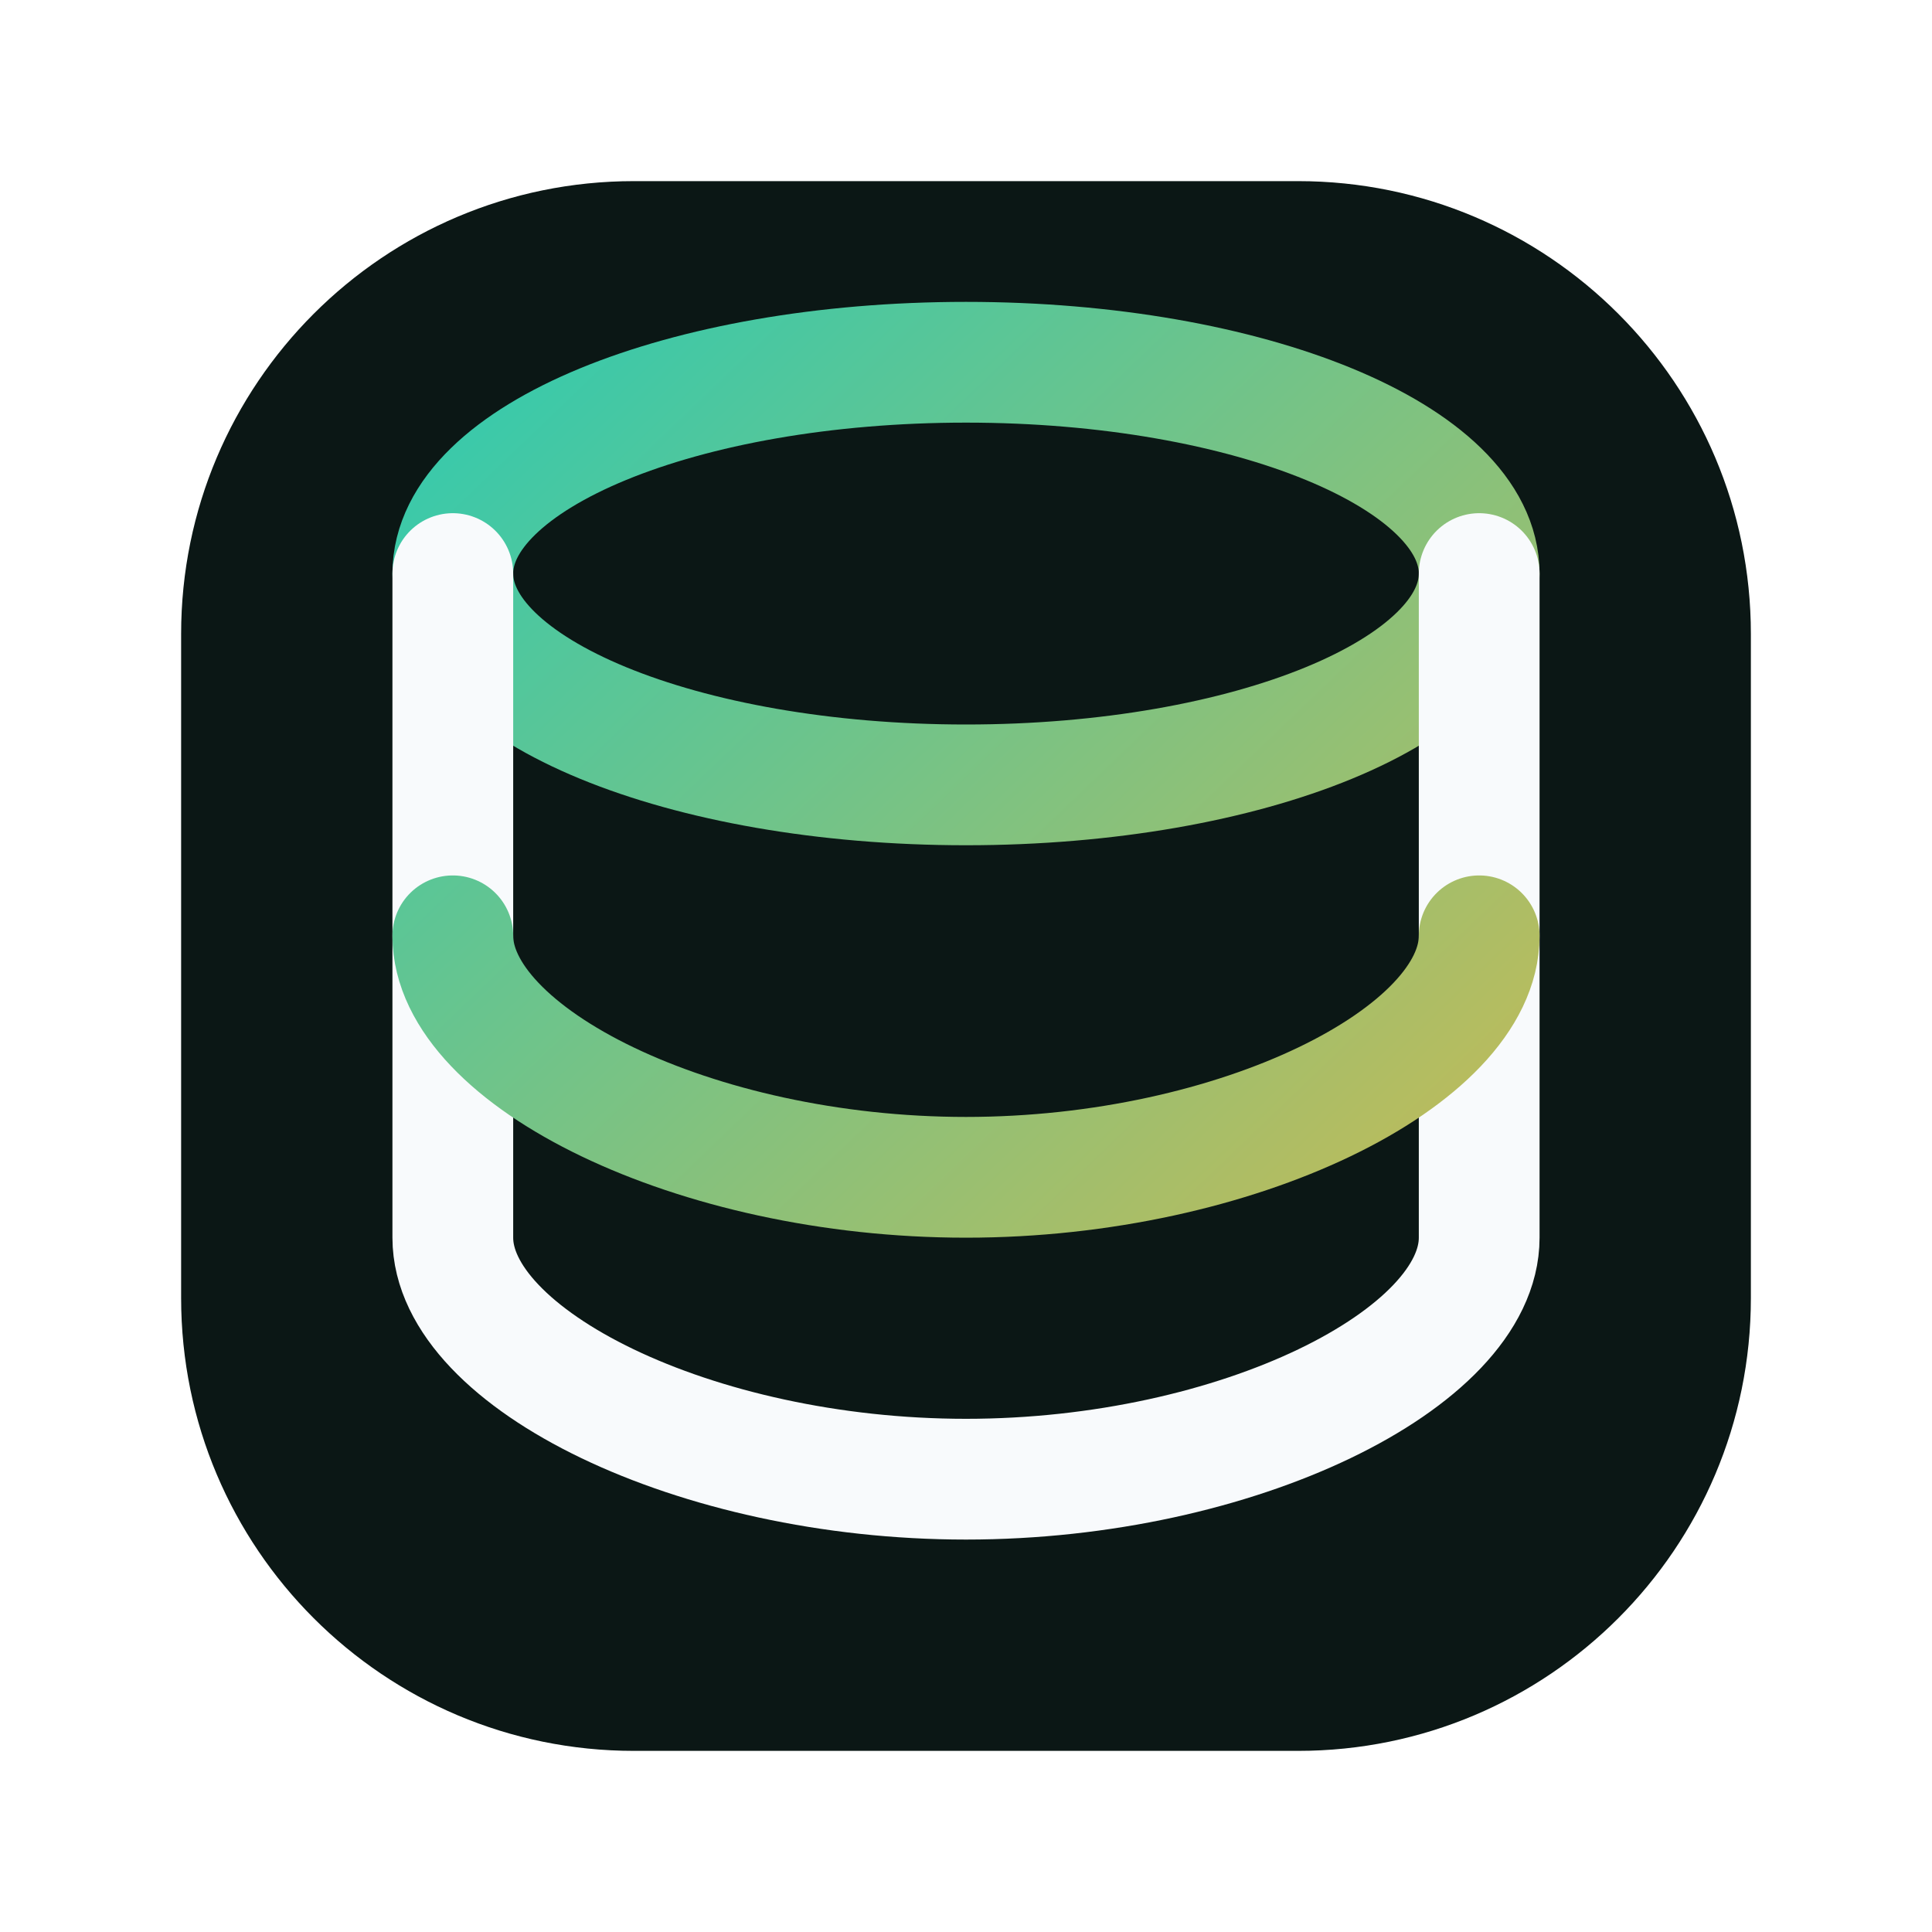
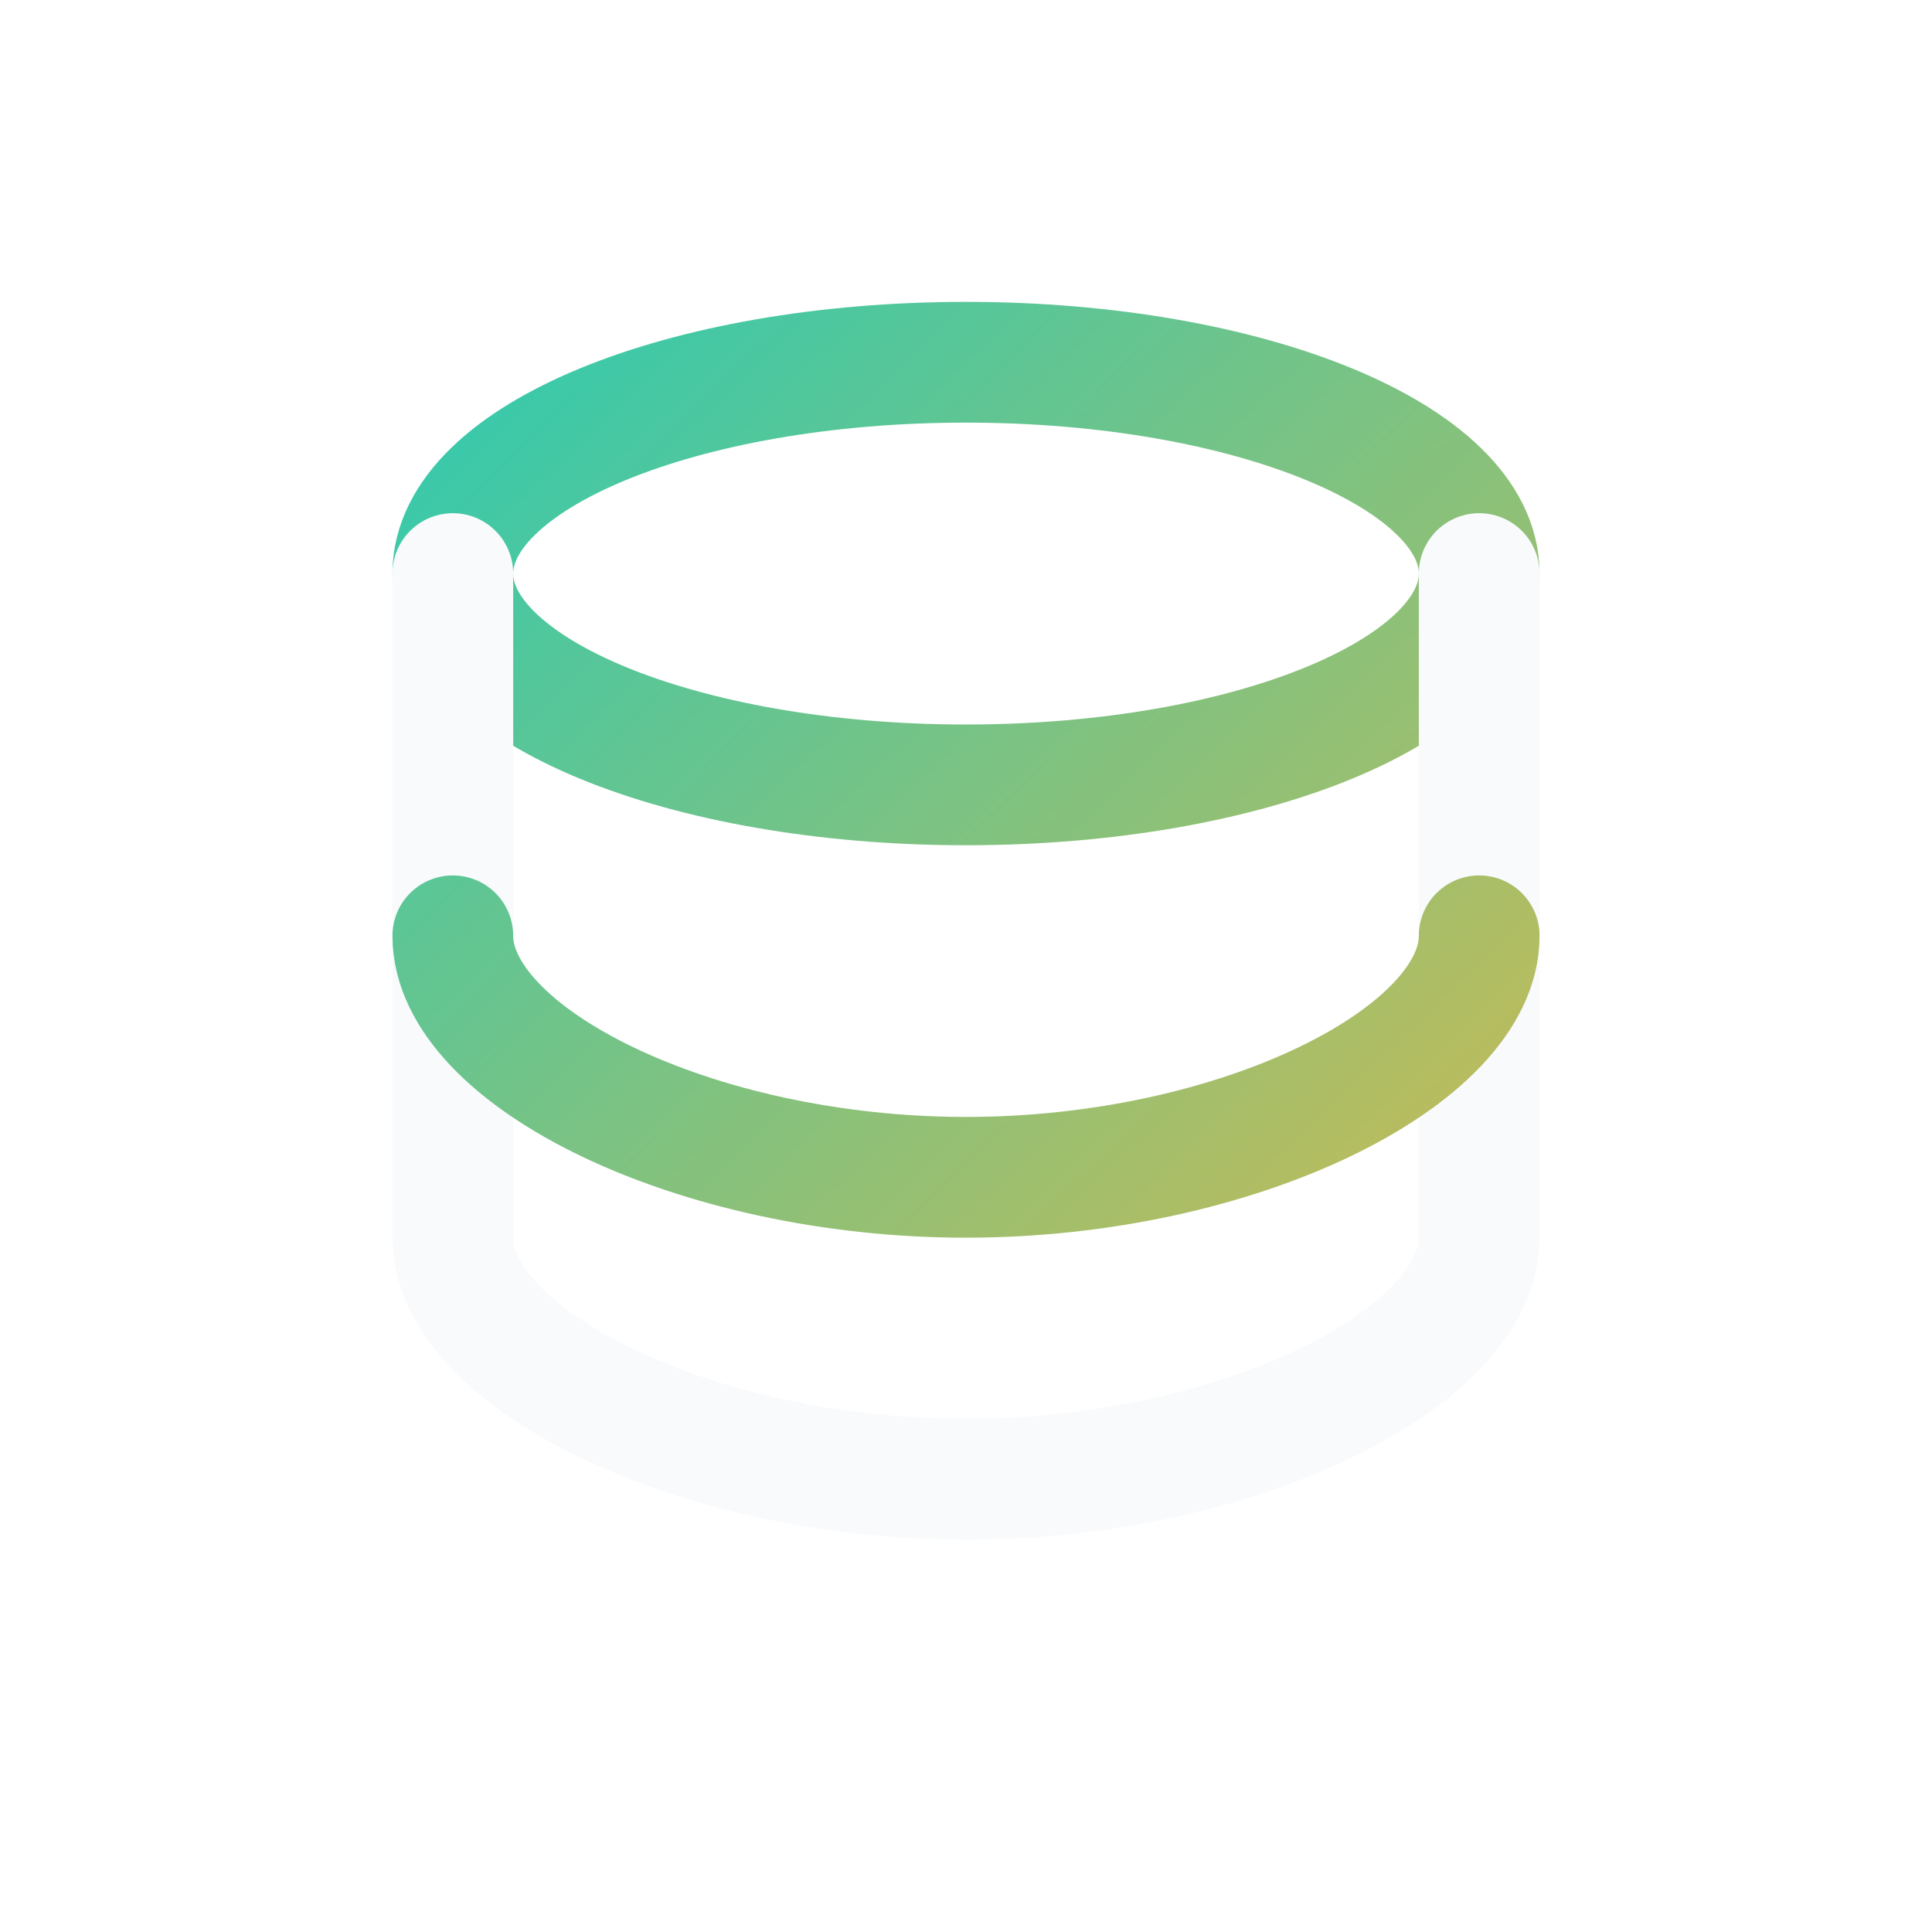
<svg xmlns="http://www.w3.org/2000/svg" viewBox="0 0 64 64" role="img" aria-labelledby="title">
  <defs>
    <linearGradient id="rdsGradient" x1="9" y1="8" x2="55" y2="56" gradientUnits="userSpaceOnUse">
      <stop stop-color="#1eccbb" />
      <stop offset="1" stop-color="#f4b63a" />
    </linearGradient>
  </defs>
-   <rect x="6" y="6" width="52" height="52" rx="15" fill="#0b1715" />
  <ellipse cx="32" cy="19" rx="17" ry="7" fill="none" stroke="url(#rdsGradient)" stroke-width="4" />
  <path d="M15 19v22c0 4 8 8 17 8s17-4 17-8V19" fill="none" stroke="#f8fafc" stroke-width="4" stroke-linecap="round" />
  <path d="M15 31c0 4 8 8 17 8s17-4 17-8" fill="none" stroke="url(#rdsGradient)" stroke-width="4" stroke-linecap="round" />
</svg>
